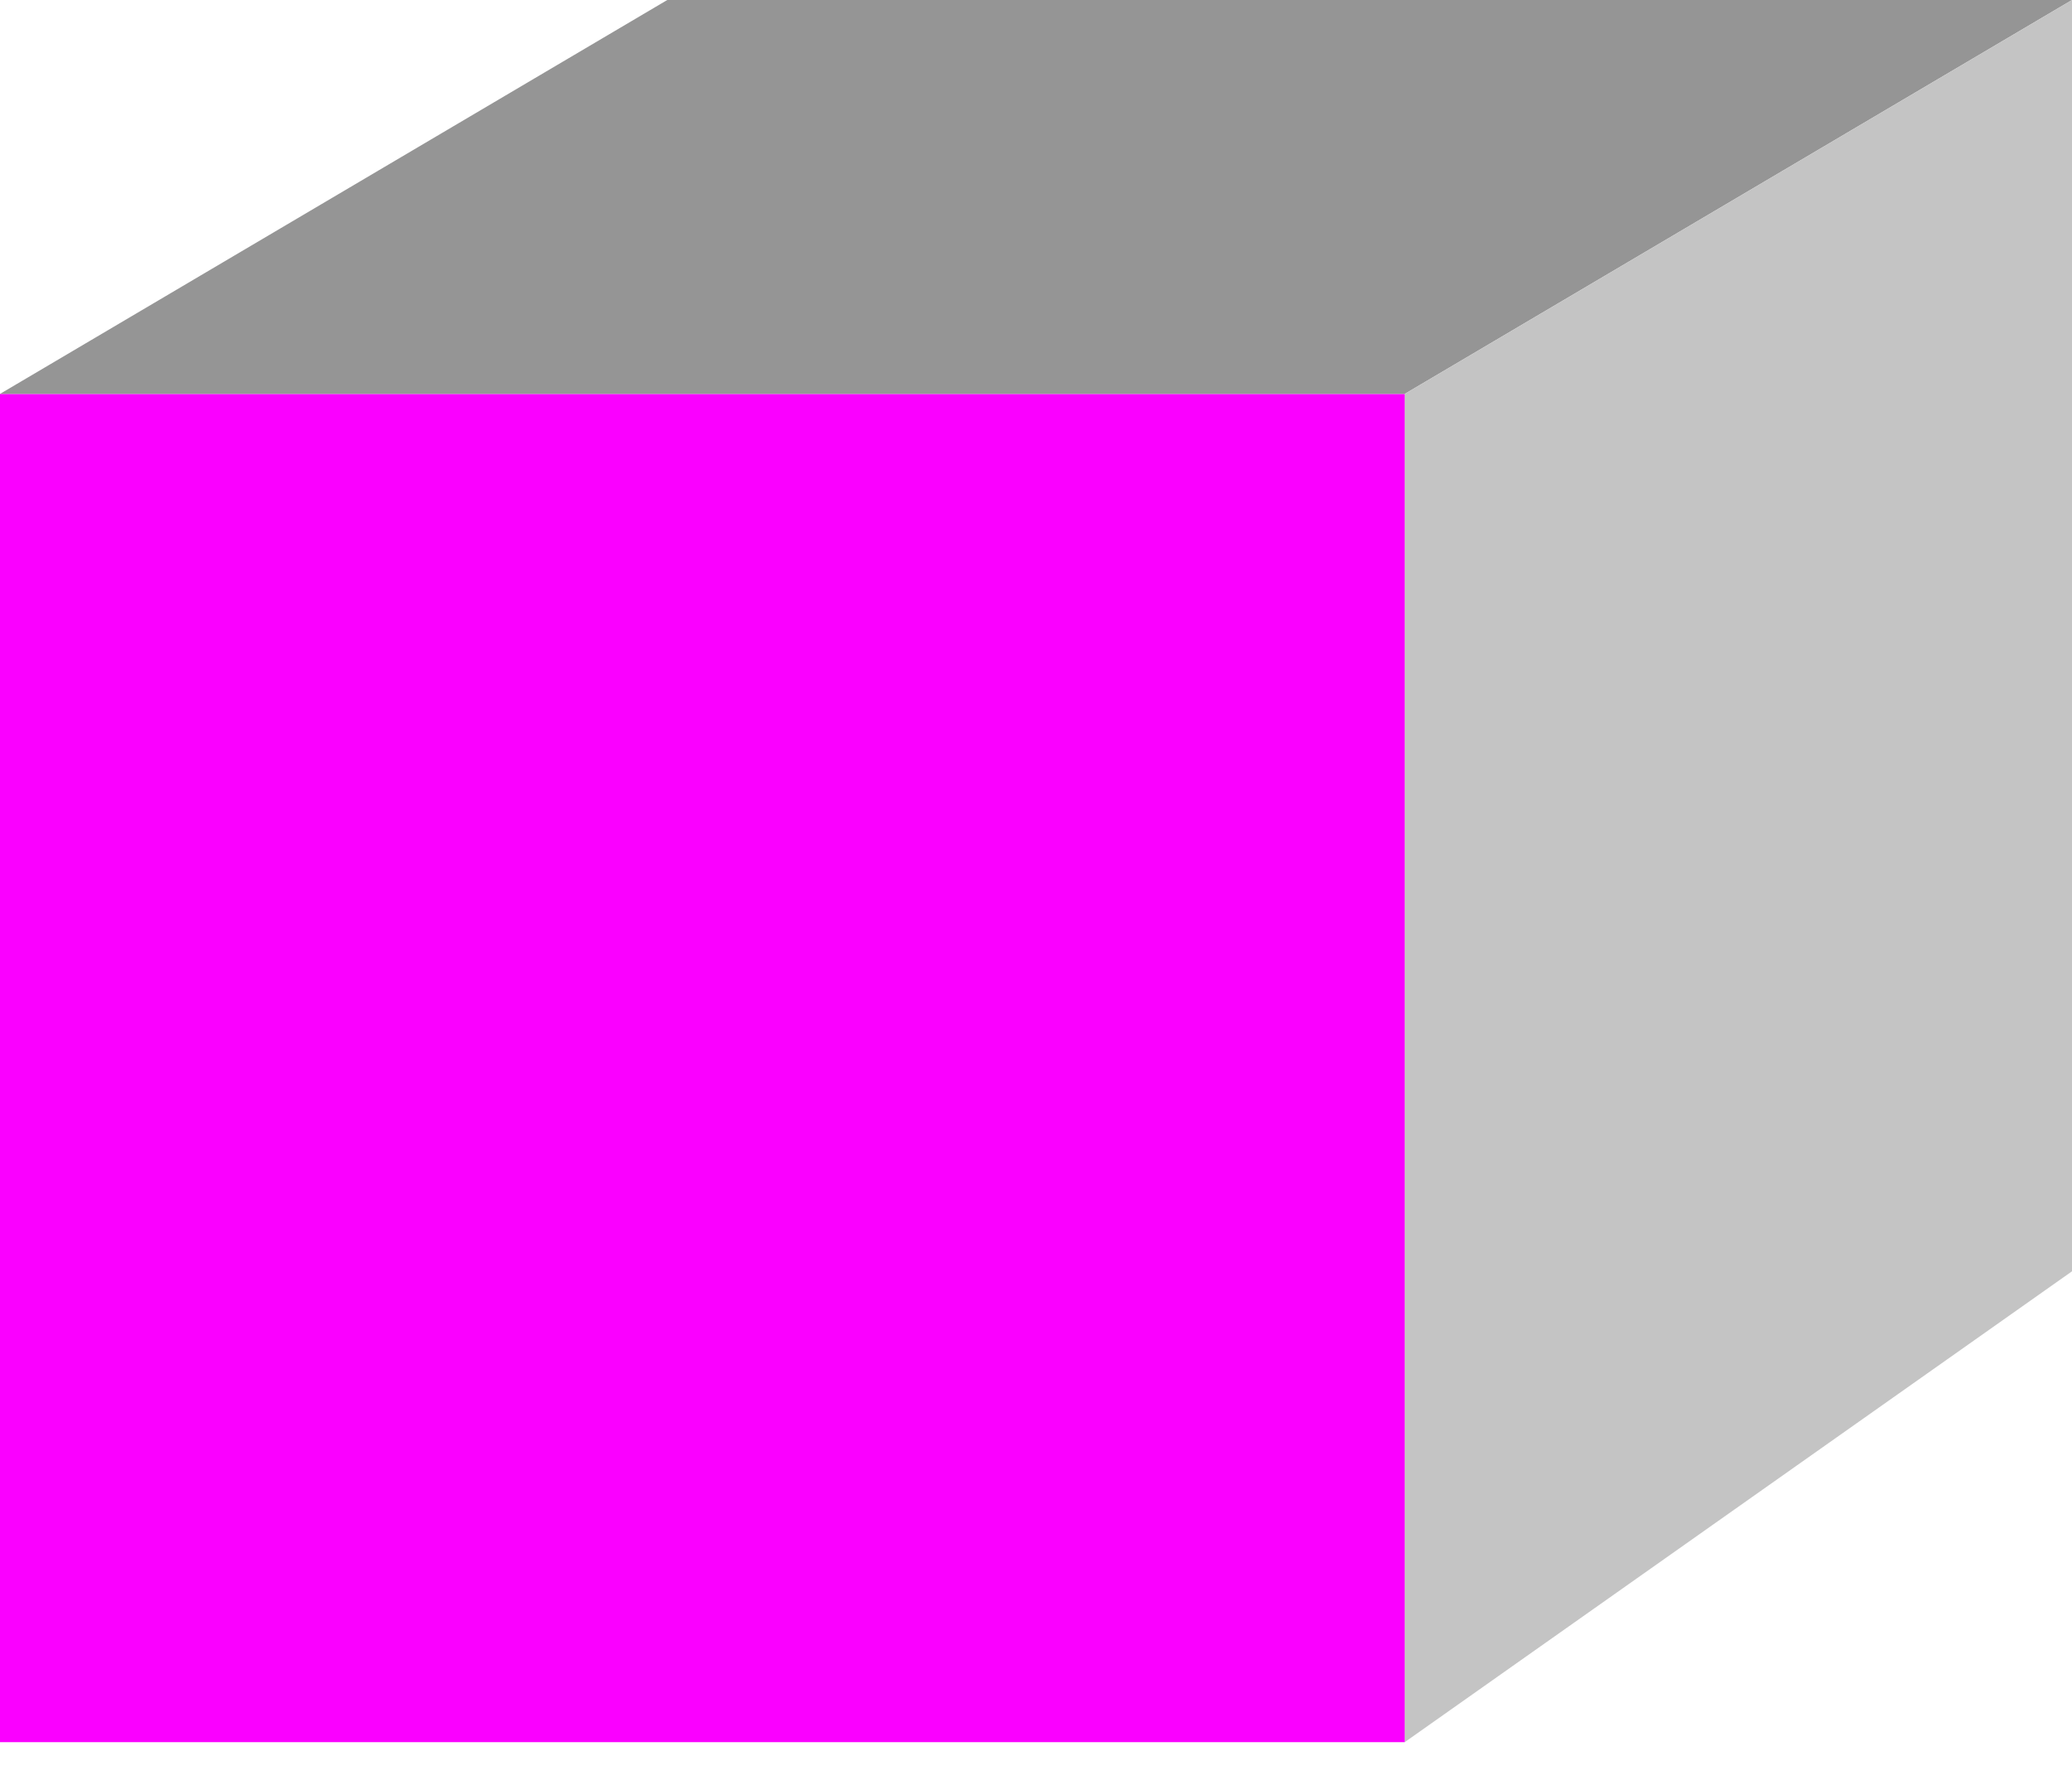
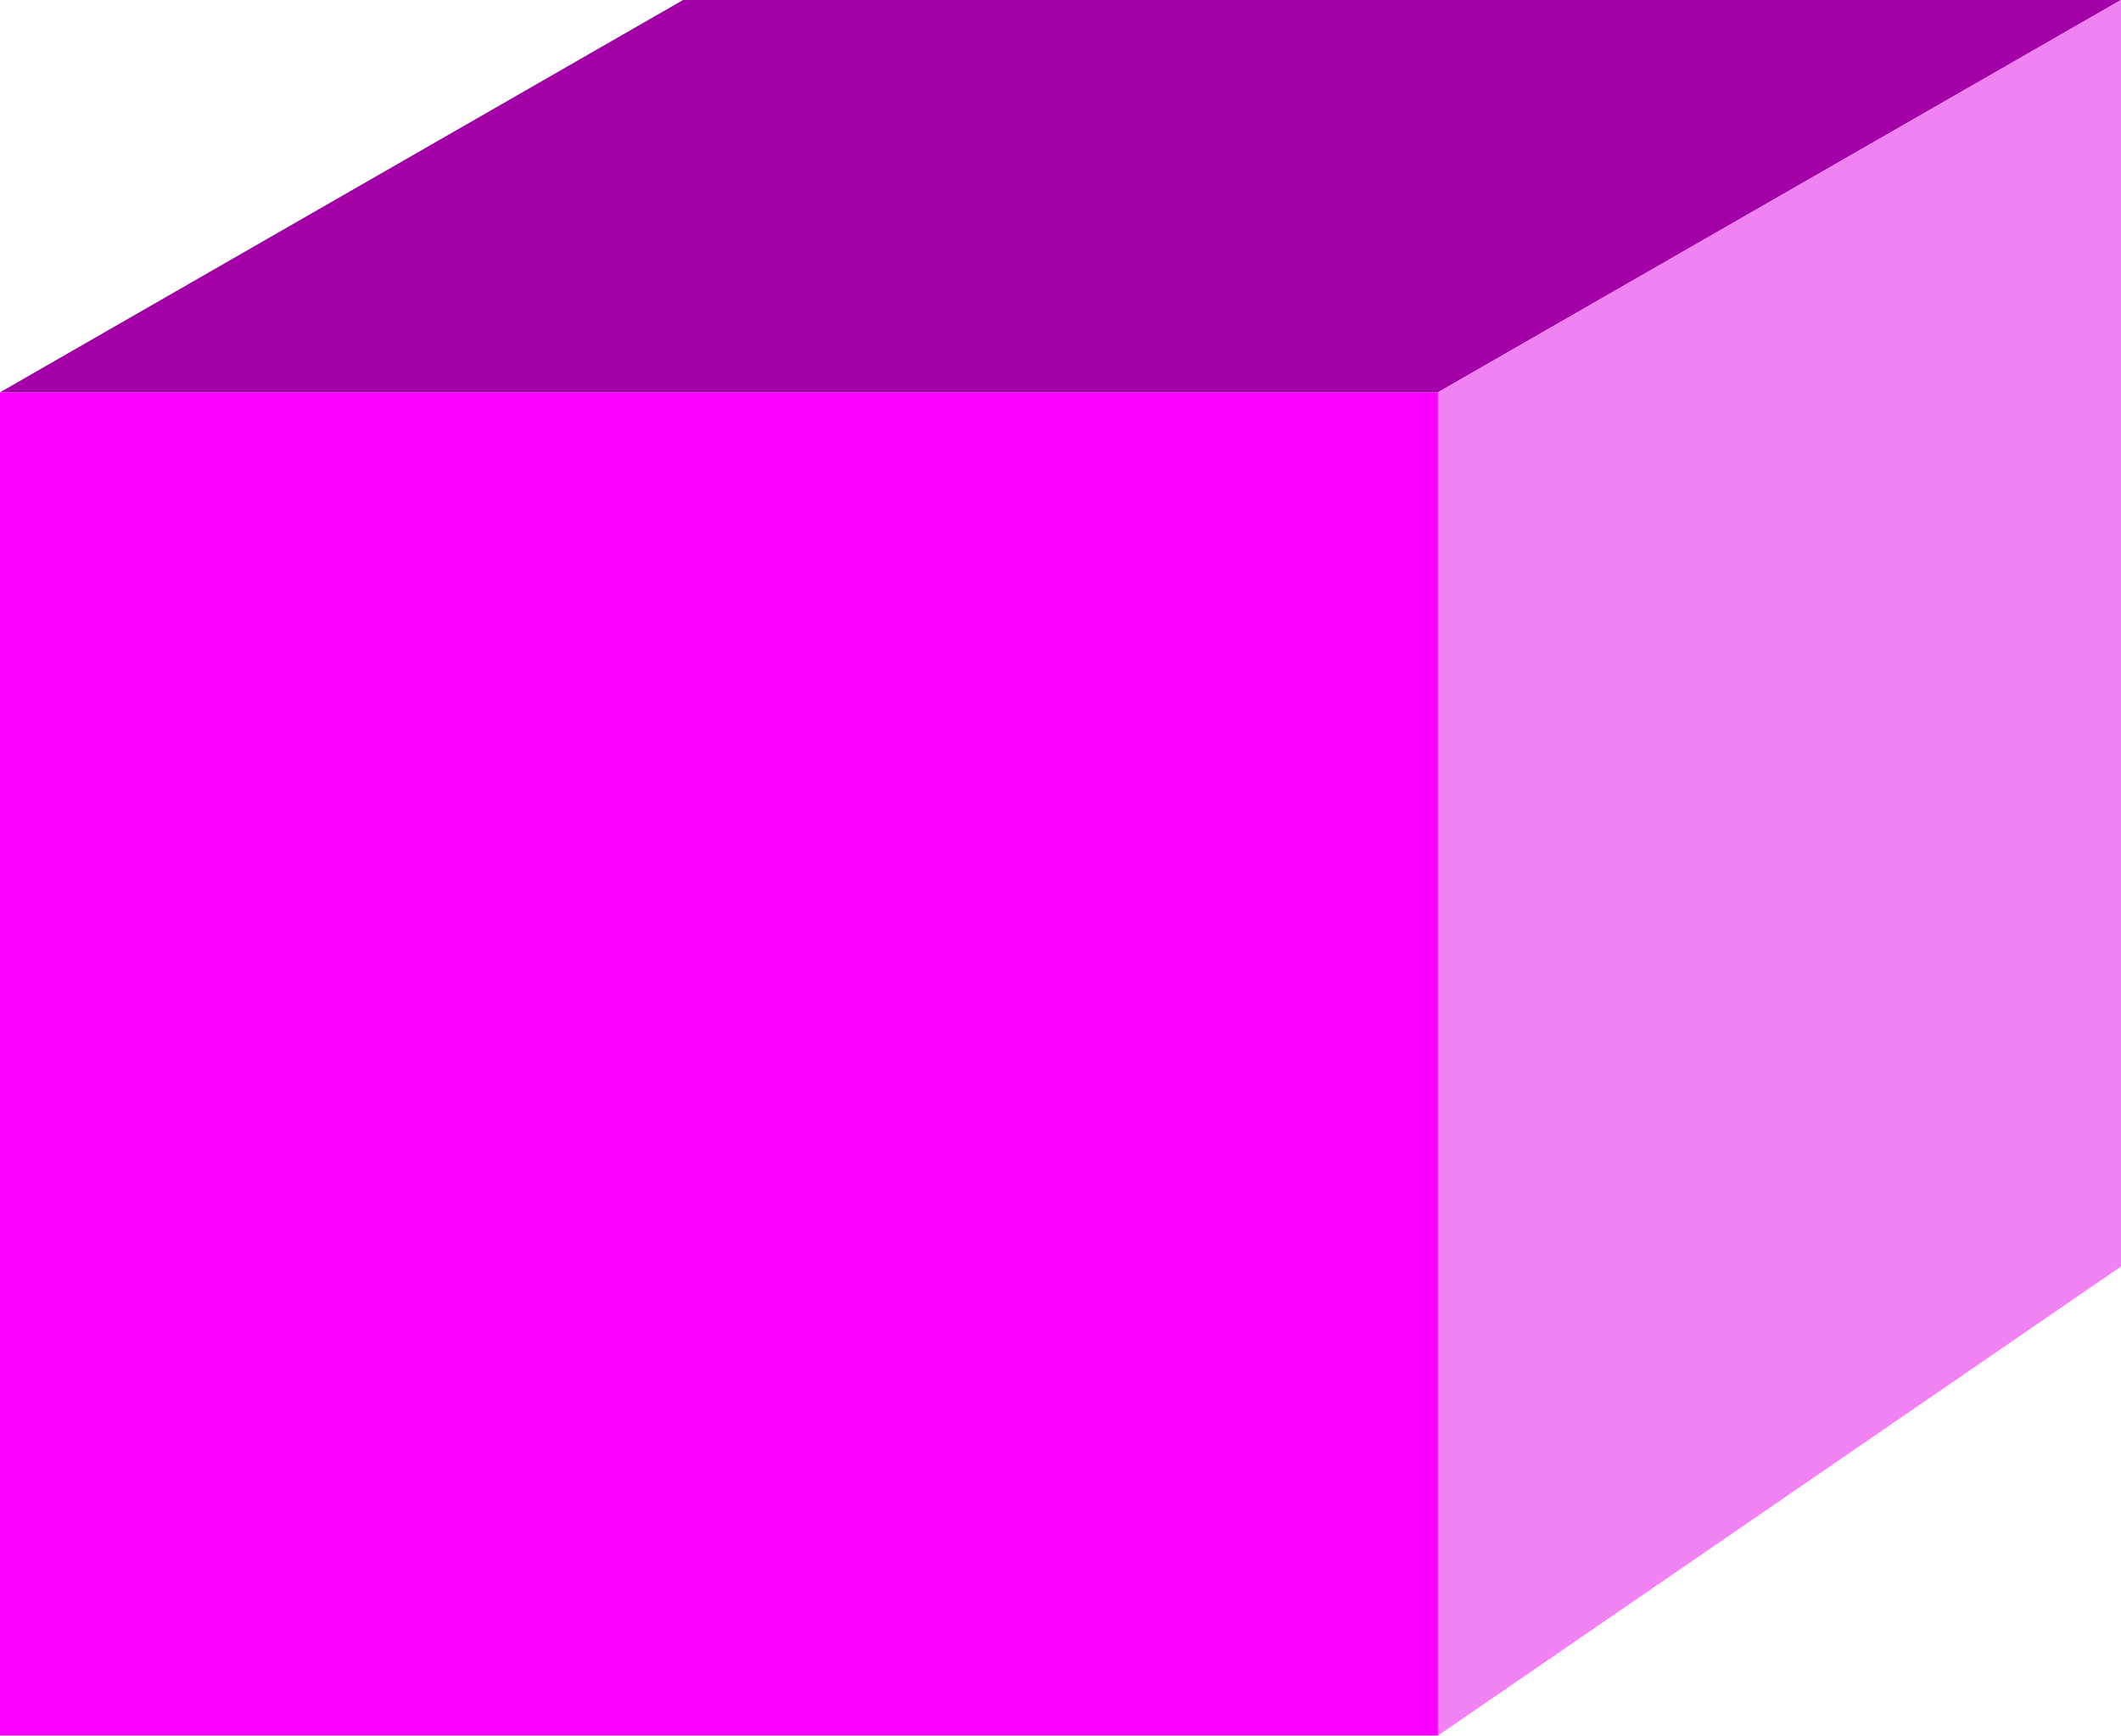
- <svg xmlns="http://www.w3.org/2000/svg" width="22" height="19" viewBox="0 0 22 19" fill="none">
-   <path d="M0 4.183H14.915V18.5H0V4.183Z" fill="#FA00FF" />
-   <path d="M7.085 0H22L14.915 4.183H0L7.085 0Z" fill="#959595" />
-   <path d="M14.915 4.183L22 0V13.5L14.915 18.5V4.183Z" fill="#C4C4C4" />
+ <svg xmlns="http://www.w3.org/2000/svg" width="22" height="18" viewBox="0 0 22 18" fill="none">
+   <path d="M0 4.069H14.915V18H0V4.069Z" fill="#FA00FF" />
+   <path d="M7.085 0H22L14.915 4.069H0L7.085 0Z" fill="#A300A7" />
+   <path d="M14.915 4.069L22 0V13.135L14.915 18V4.069Z" fill="#F083F1" />
</svg>
